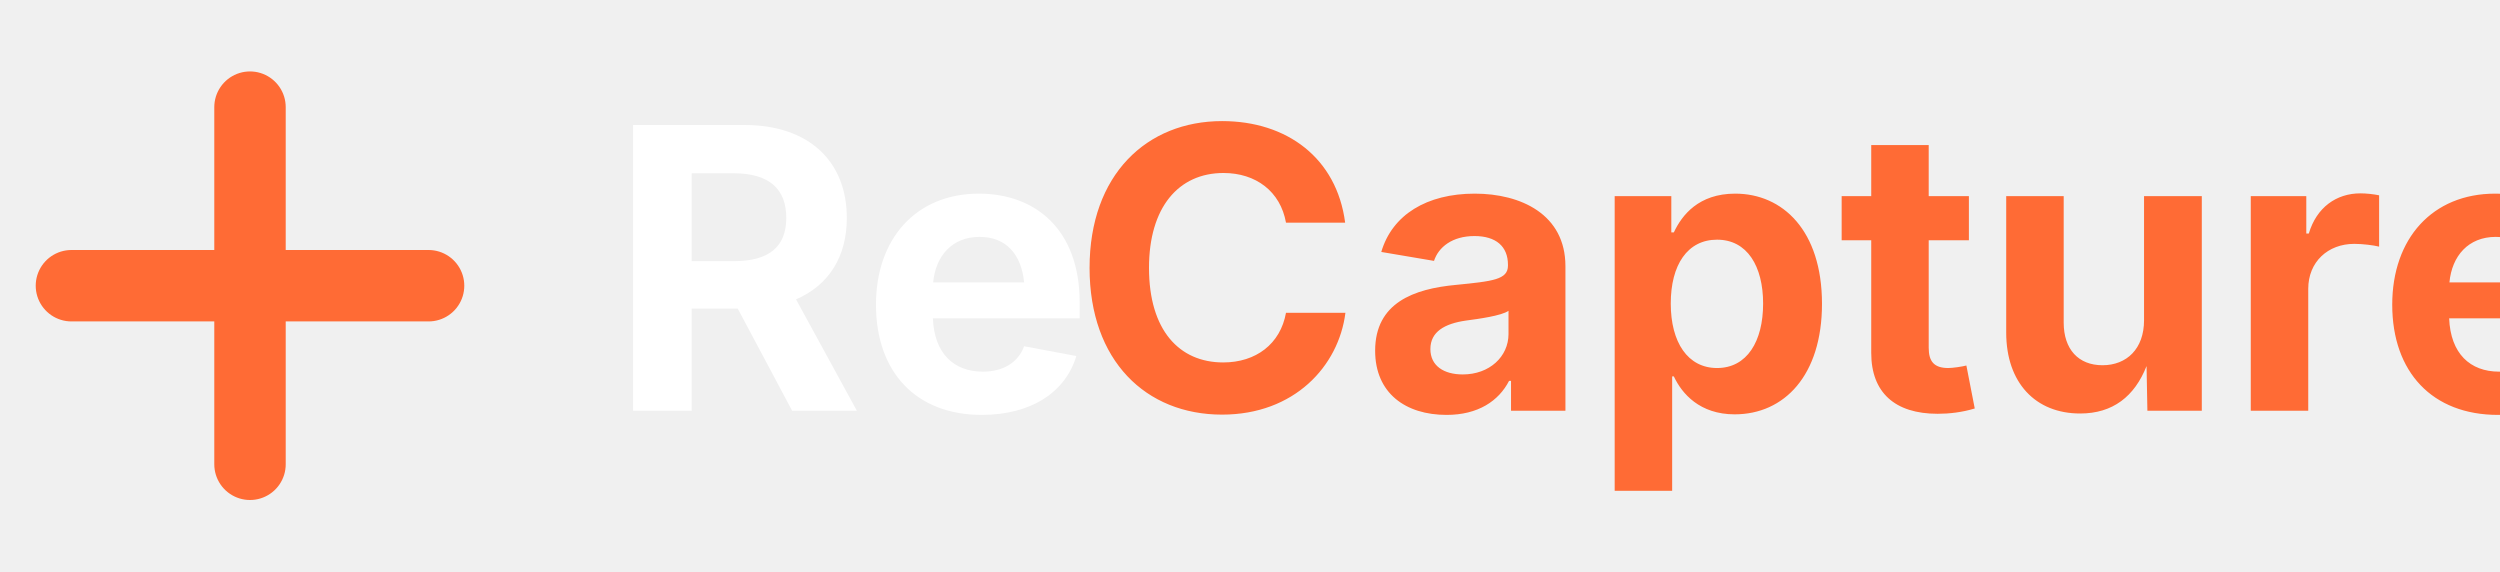
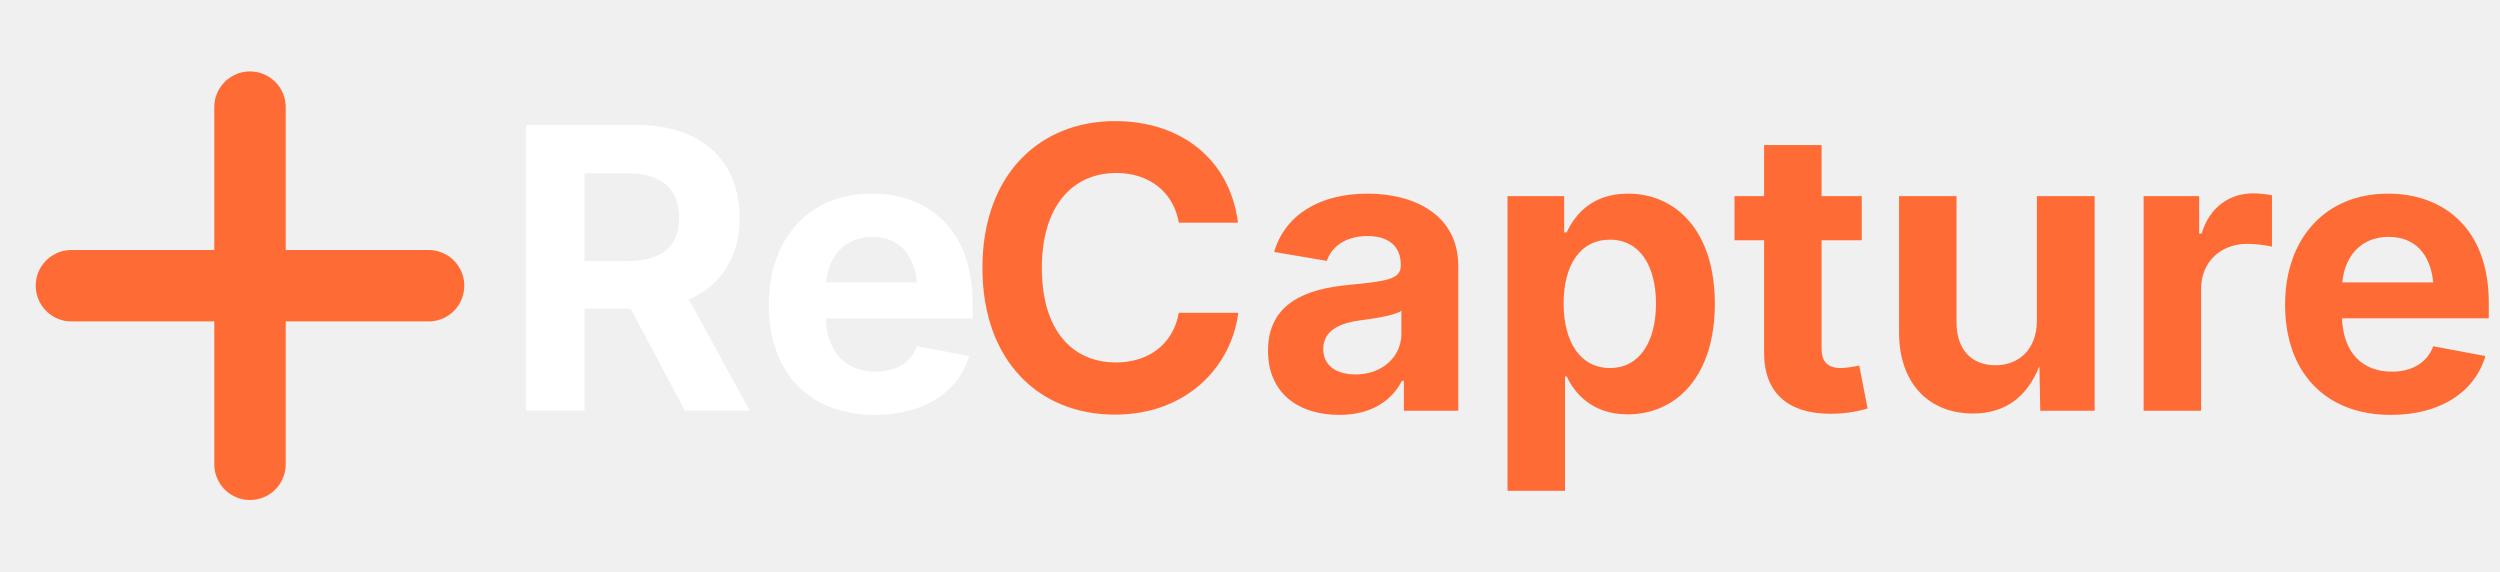
<svg xmlns="http://www.w3.org/2000/svg" width="140" height="32" viewBox="0 0 140 32">
  <path d="M14 6 V26 M4 16 H24" stroke="#ff6b35" stroke-width="4" stroke-linecap="round" />
-   <text x="34" y="23" font-family="Inter, -apple-system, sans-serif" font-size="22" font-weight="700" fill="#ffffff">Re</text>
-   <text x="60" y="23" font-family="Inter, -apple-system, sans-serif" font-size="22" font-weight="700" fill="#ff6b35">Capture</text>
+   <text x="28" y="23" font-family="Inter, -apple-system, sans-serif" font-size="22" font-weight="700" fill="#ffffff">Re</text>
+   <text x="54" y="23" font-family="Inter, -apple-system, sans-serif" font-size="22" font-weight="700" fill="#ff6b35">Capture</text>
</svg>
